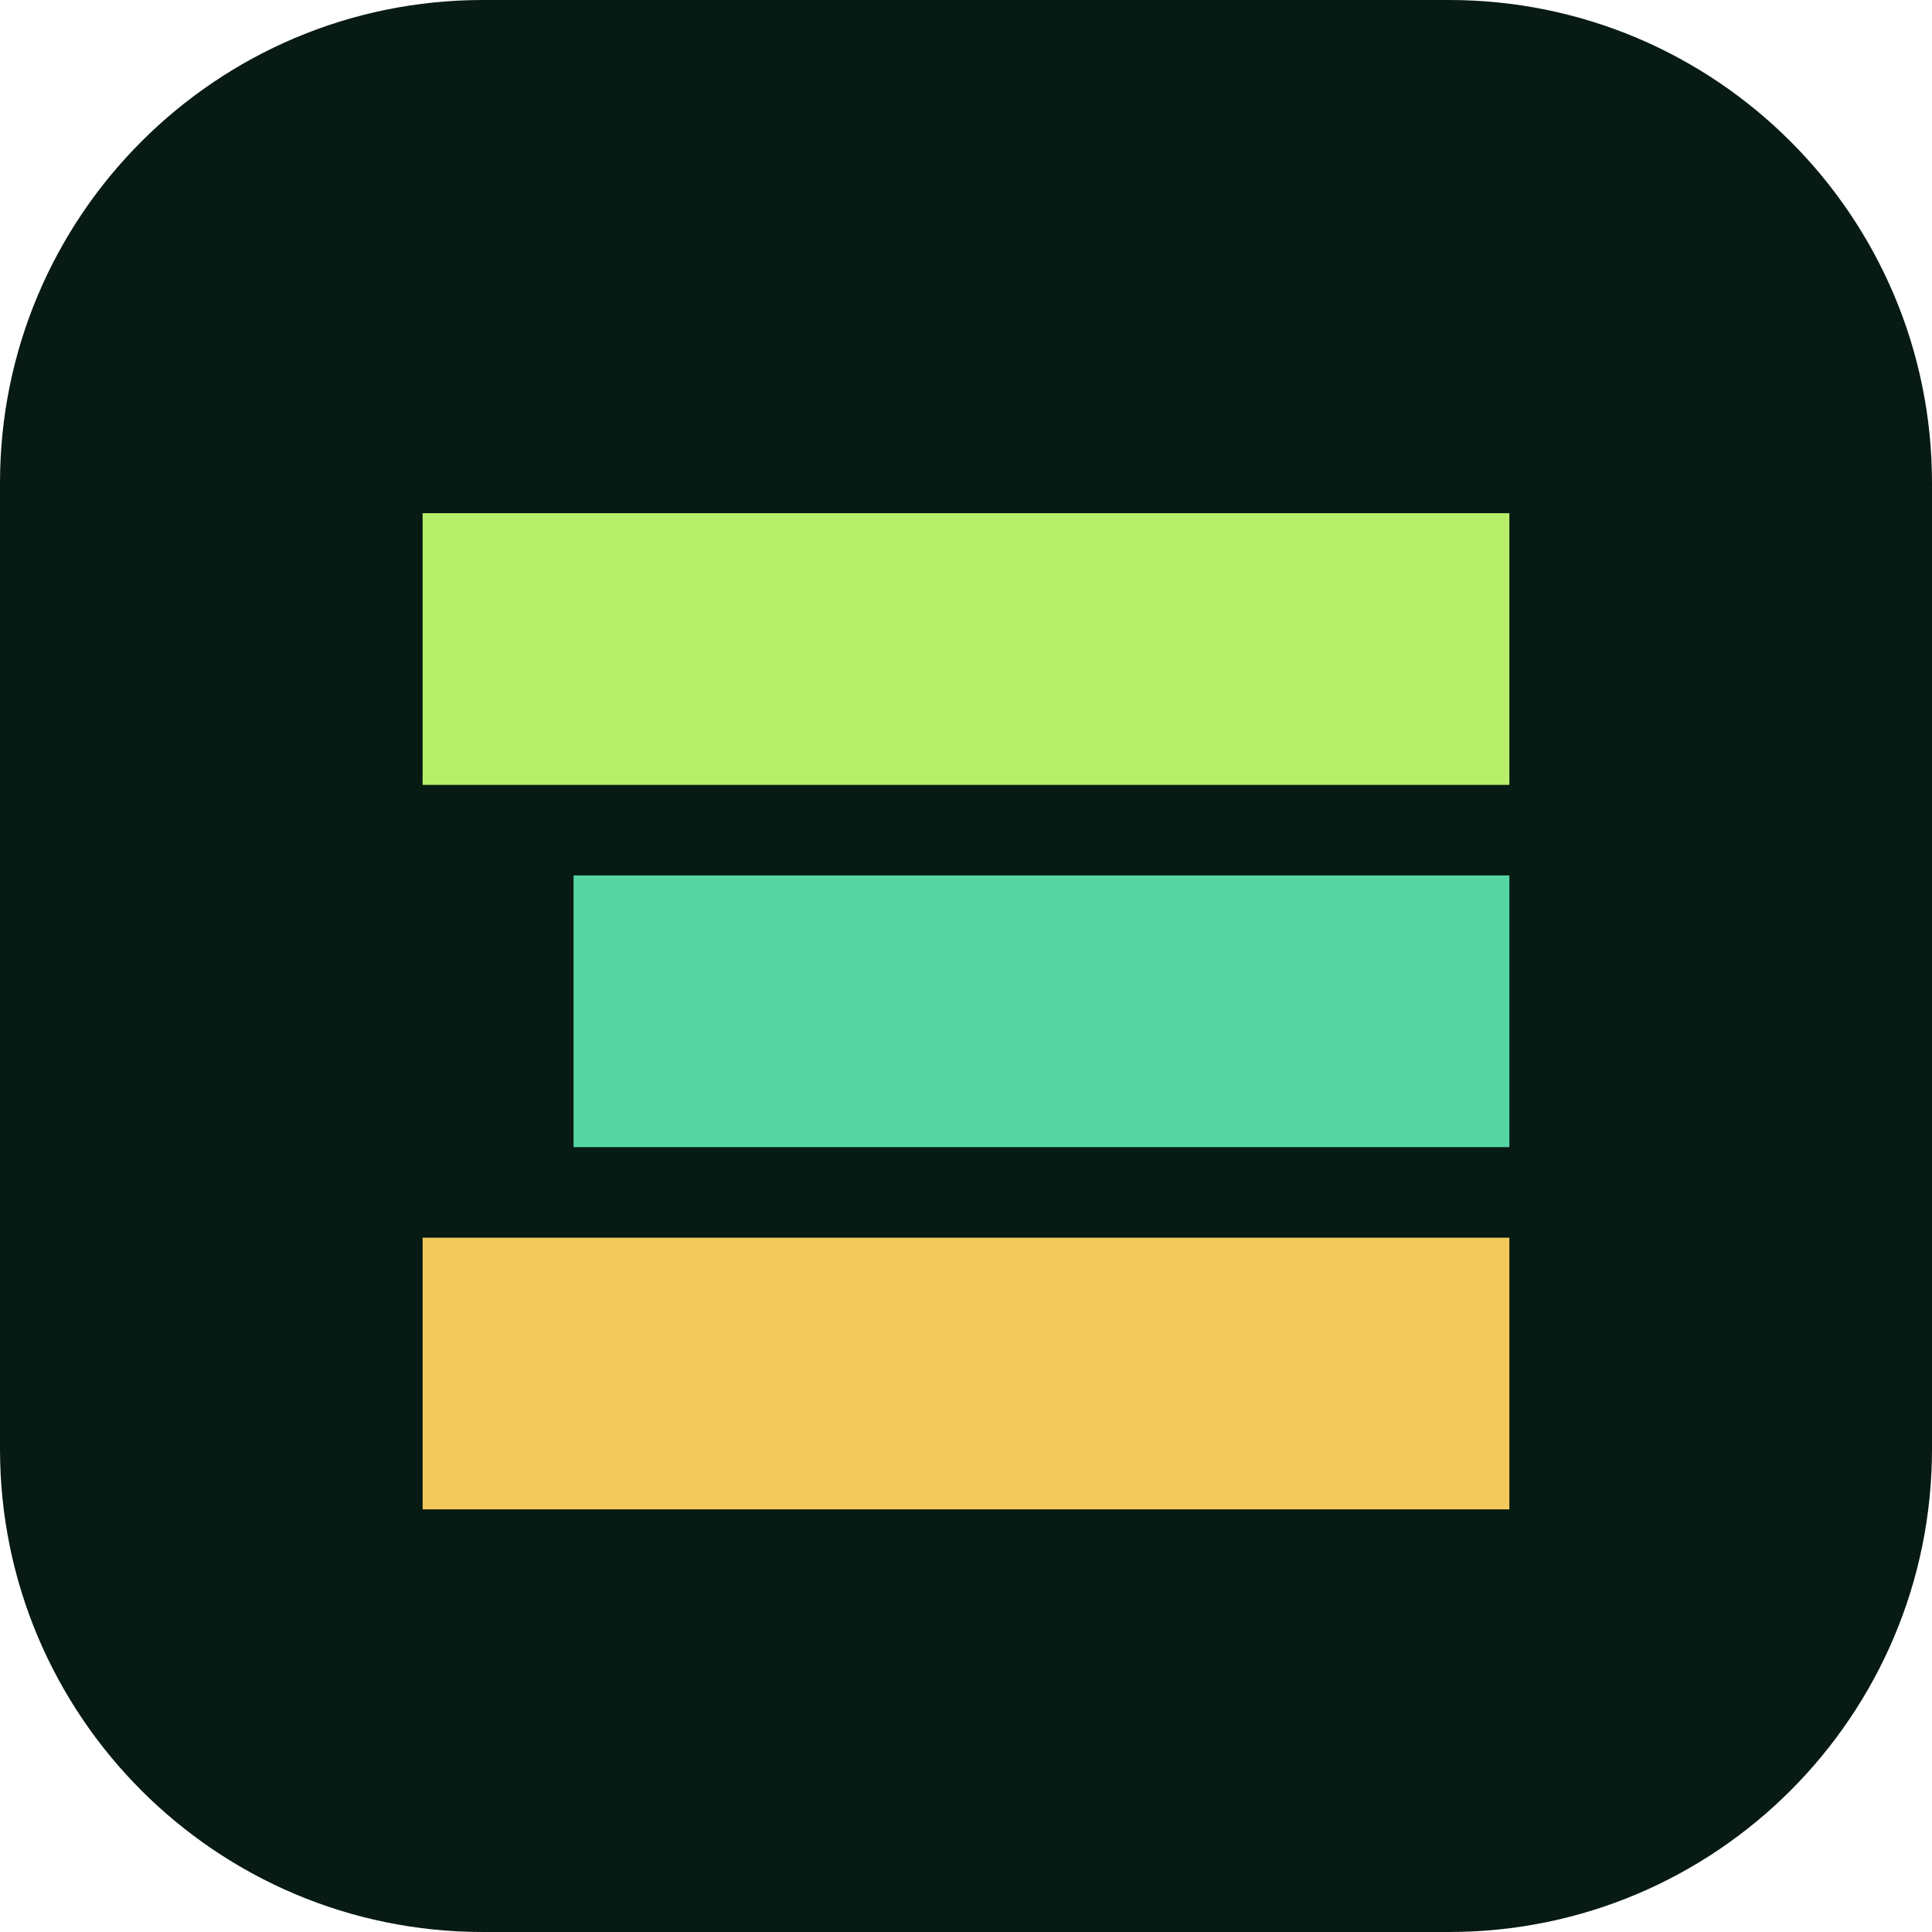
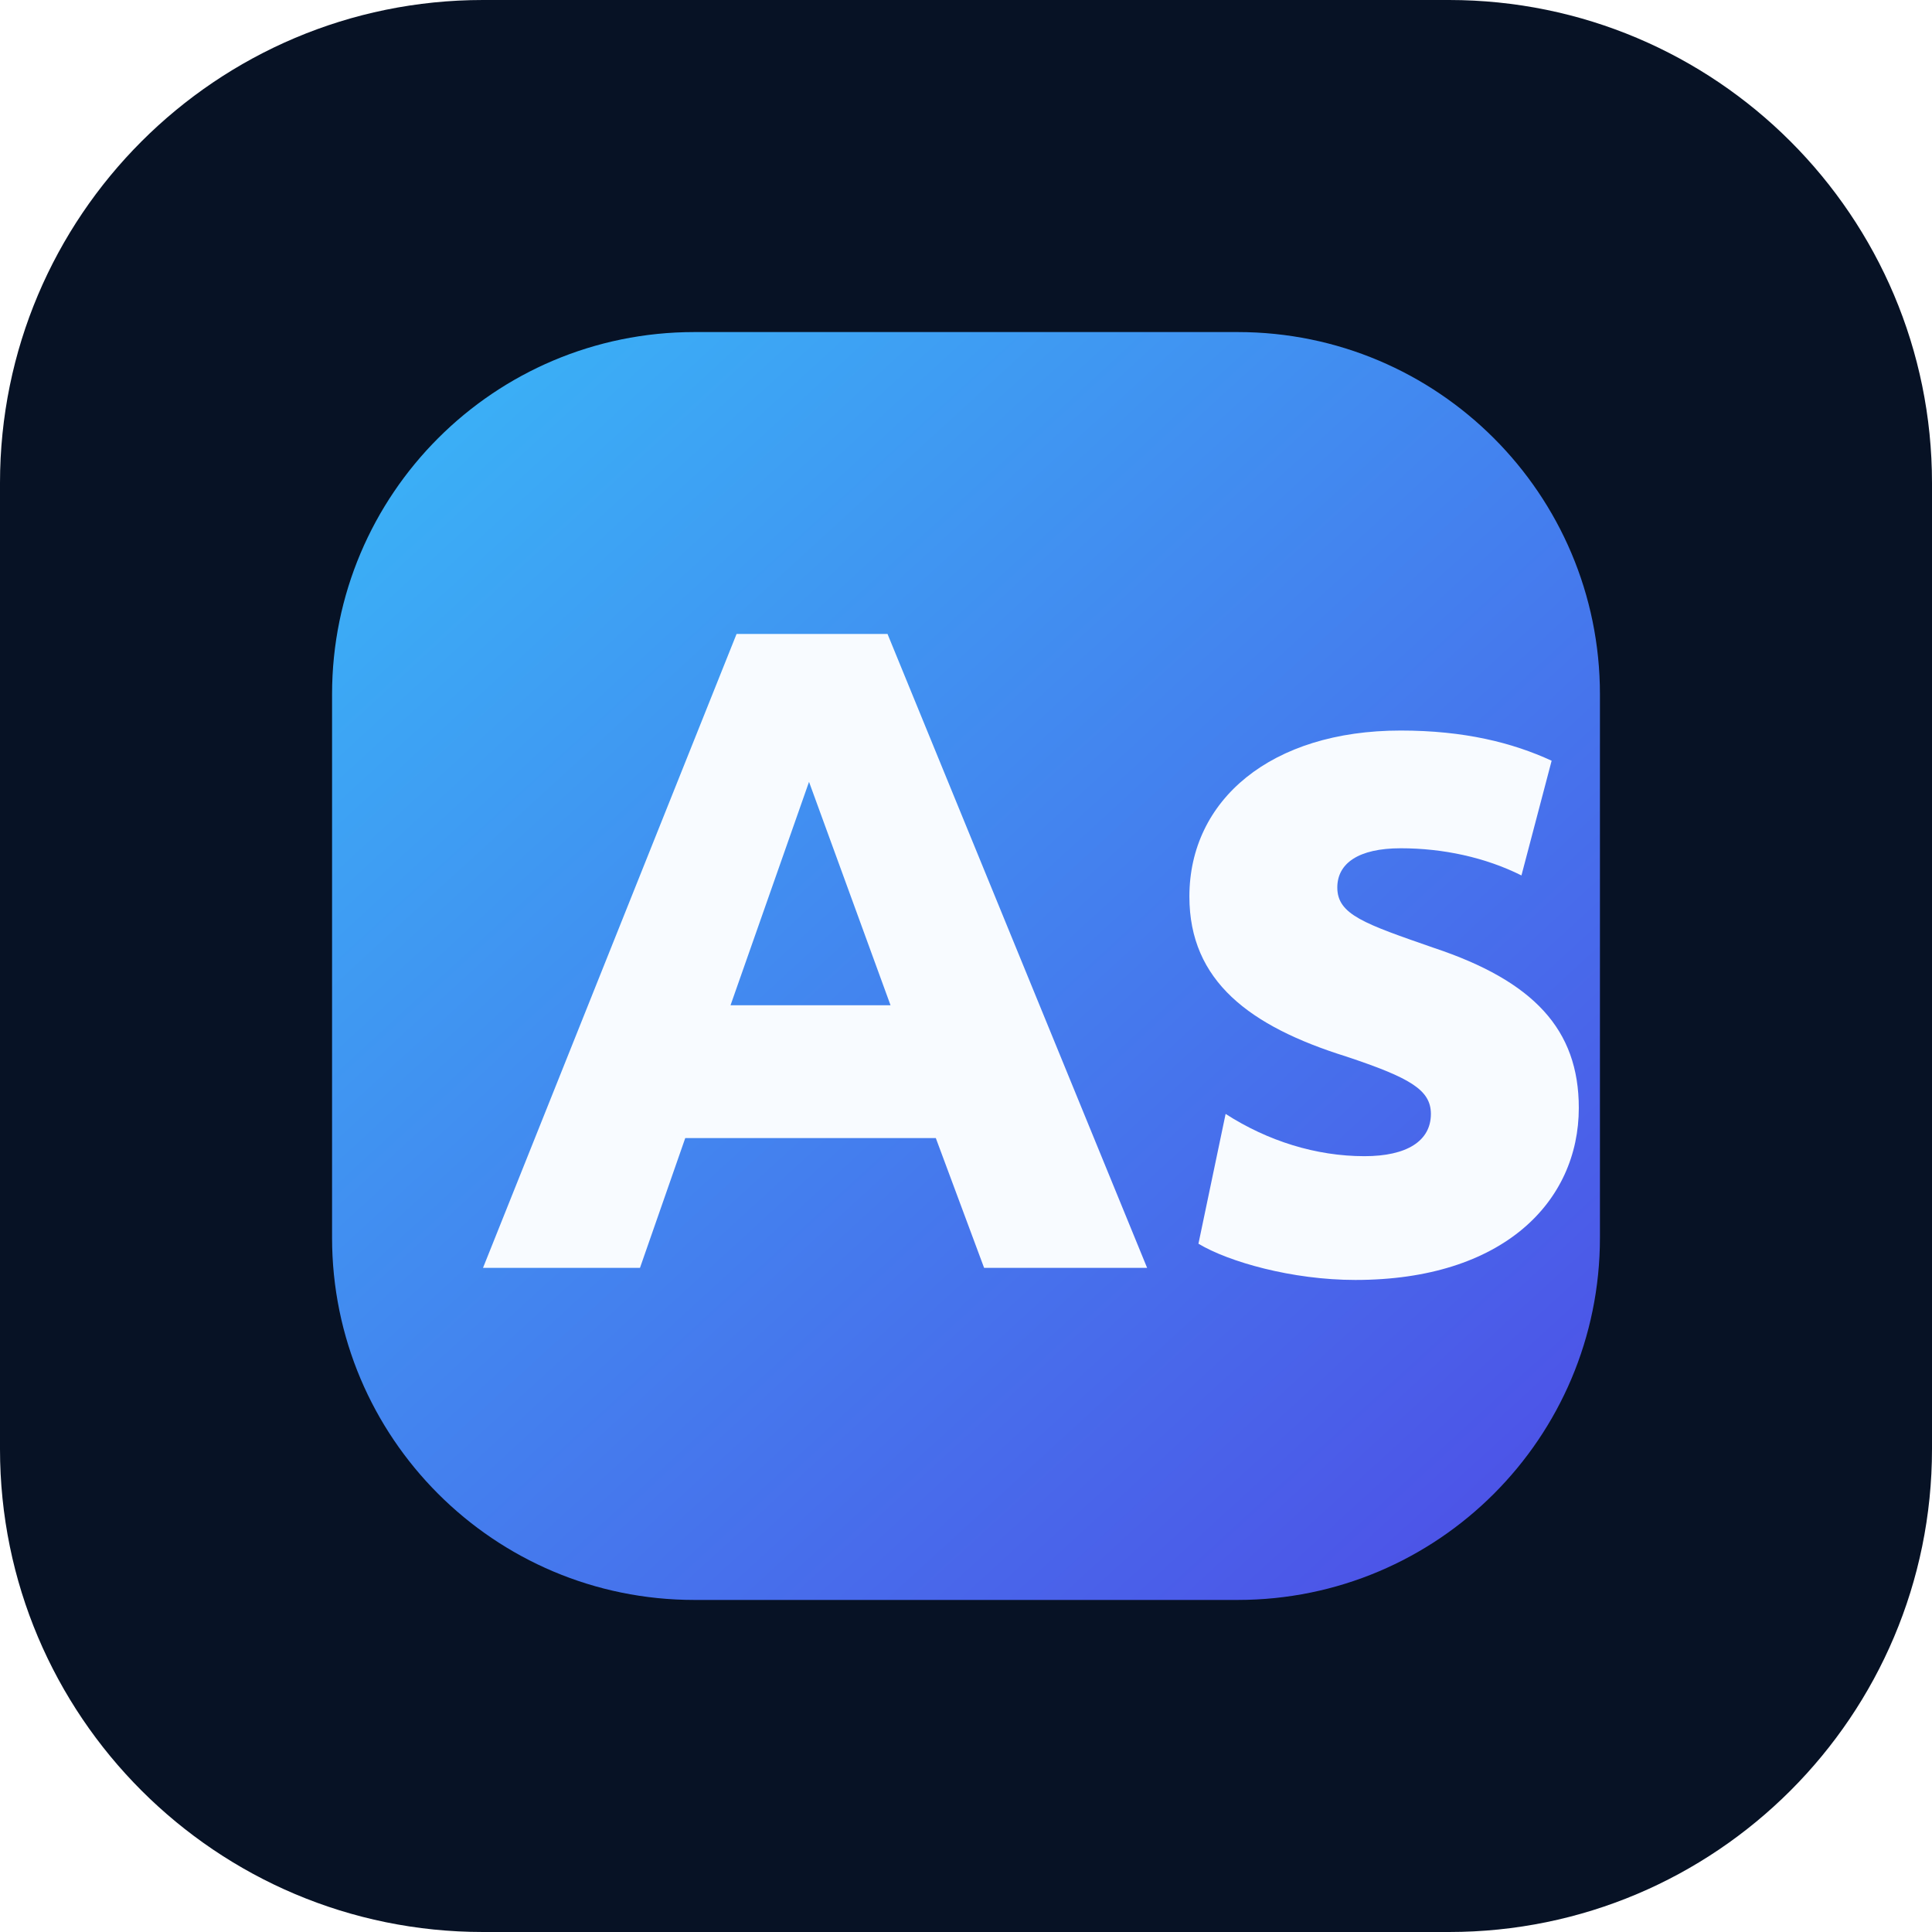
<svg xmlns="http://www.w3.org/2000/svg" viewBox="0 0 64 64" role="img" aria-label="Stackfolio">
-   <rect width="64" height="64" rx="16" fill="#071a14" />
-   <path d="M14 17h36v9H14z" fill="#b7ef6a" />
-   <path d="M19 29h31v9H19z" fill="#55d6a4" />
-   <path d="M14 41h36v9H14z" fill="#f4c95d" />
+   <defs>
+     <linearGradient id="mark" x1="10" y1="8" x2="54" y2="56" gradientUnits="userSpaceOnUse">
+       <stop stop-color="#38bdf8" />
+       <stop offset="1" stop-color="#4f46e5" />
+     </linearGradient>
+   </defs>
+   <rect width="64" height="64" rx="16" fill="#071225" />
+   <rect x="11" y="11" width="42" height="42" rx="12" fill="url(#mark)" />
+   <path d="m16 42 8.4-21h5L38 42h-5.4L31 37.7h-8.3L21.2 42H16Zm8.2-8.7h5.3l-2.7-7.4-2.6 7.4Zm16.4 3.6c1.4.9 3 1.4 4.6 1.4 1.4 0 2.2-.5 2.2-1.4 0-.8-.7-1.2-2.8-1.9-3.2-1-5.2-2.5-5.2-5.3 0-3.2 2.7-5.5 7-5.5 2.1 0 3.7.4 5 1l-1 3.8c-1.2-.6-2.6-.9-4-.9-1.4 0-2.1.5-2.1 1.3 0 .9.9 1.2 3.2 2 3.3 1.1 4.8 2.7 4.8 5.3 0 3.1-2.5 5.7-7.4 5.7-2.1 0-4.2-.6-5.2-1.2l.9-4.3Z" fill="#f8fbff" />
</svg>
